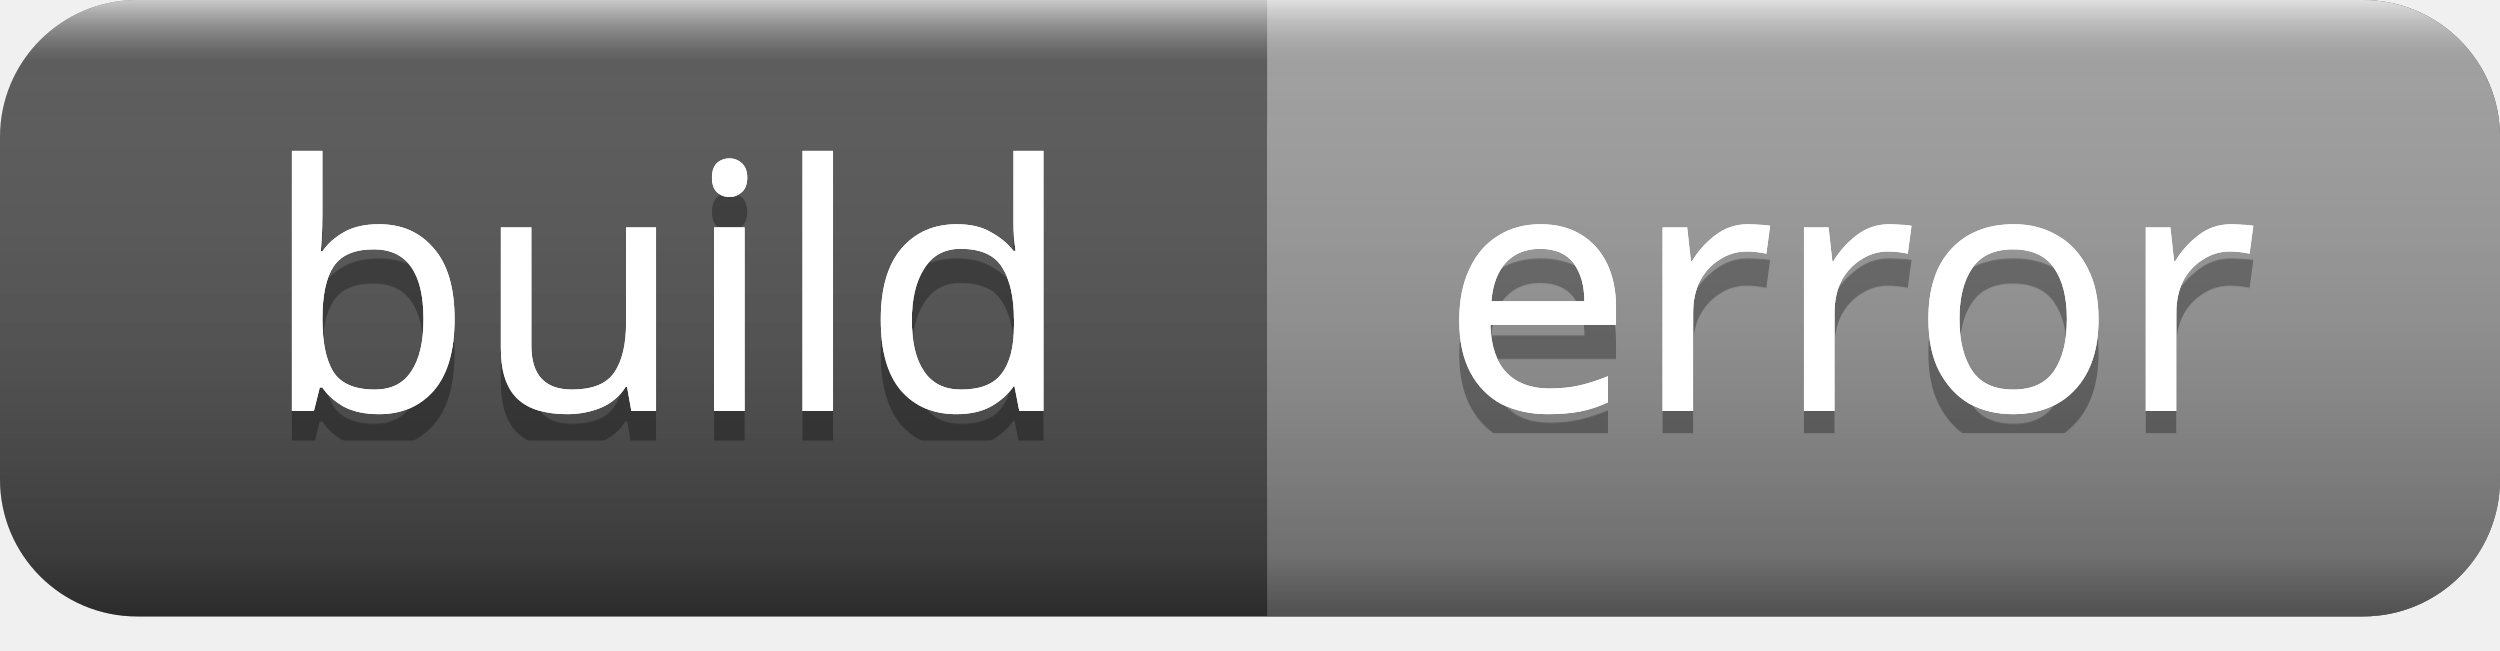
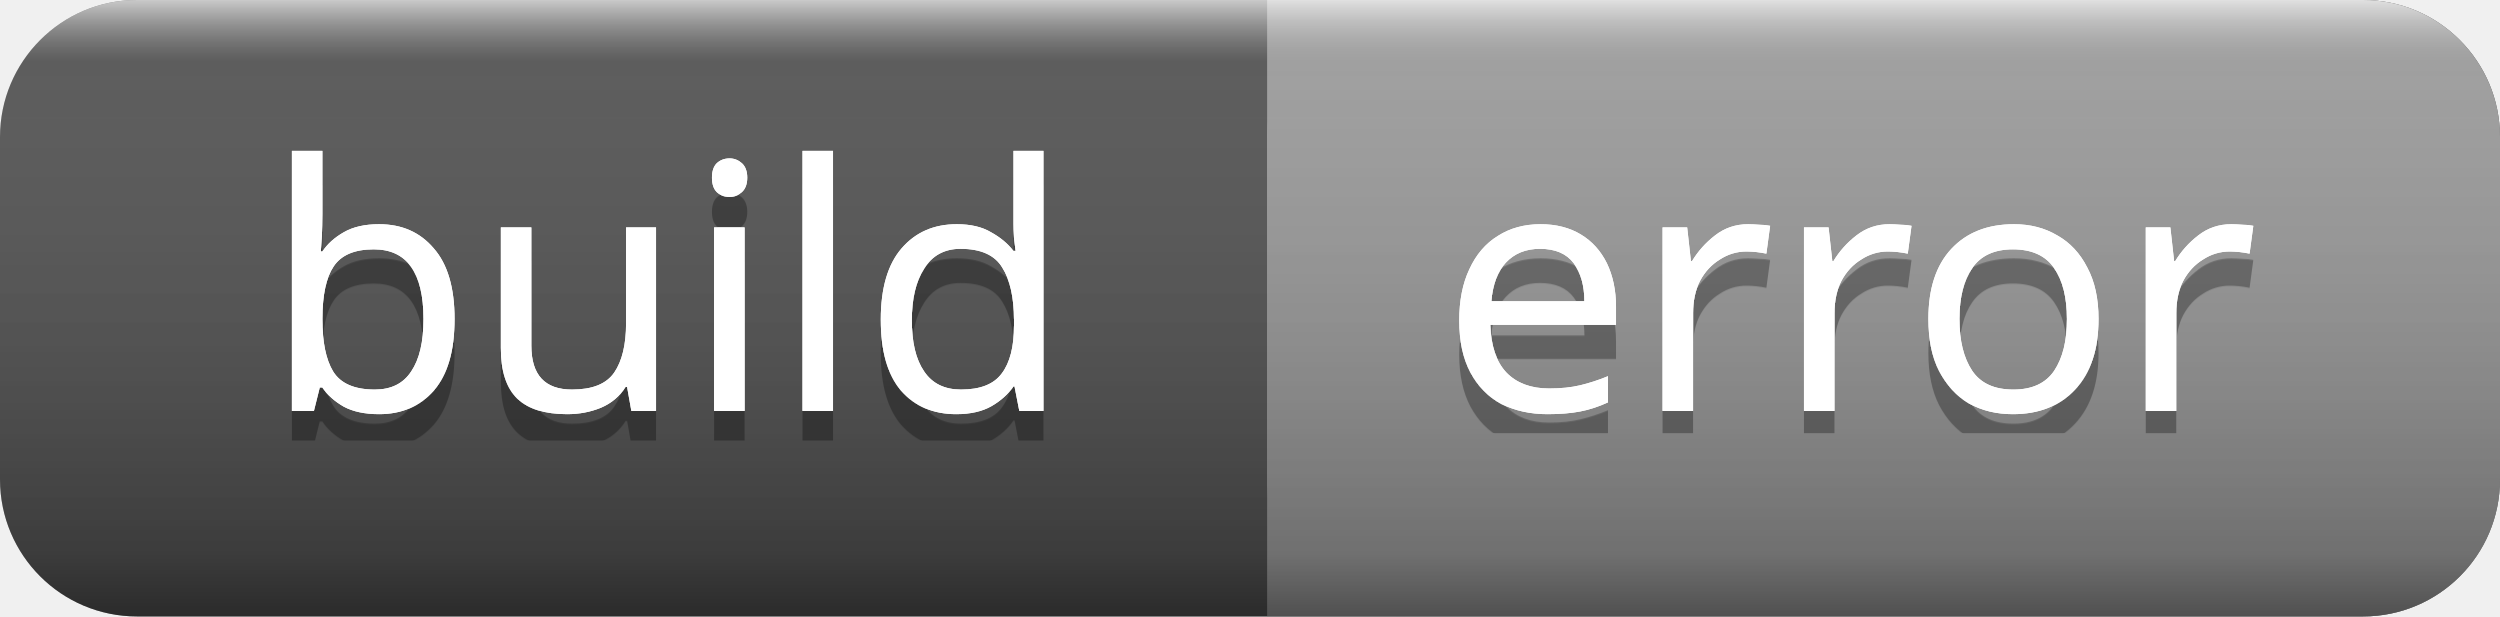
- <svg xmlns="http://www.w3.org/2000/svg" width="73" height="19">
+ <svg xmlns="http://www.w3.org/2000/svg" width="73" height="18">
  <linearGradient id="a" x2="0" y2="100%">
    <stop offset="0" stop-color="#fff" stop-opacity=".7" />
    <stop offset=".1" stop-color="#aaa" stop-opacity=".1" />
    <stop offset=".9" stop-opacity=".3" />
    <stop offset="1" stop-opacity=".5" />
  </linearGradient>
  <filter id="b">
    <feOffset dy="1" in="SourceAlpha" />
    <feColorMatrix values="1 0 0 0 0 0 1 0 0 0 0 0 1 0 0 0 0 0 .3 0" />
    <feMerge>
      <feMergeNode />
      <feMergeNode in="SourceGraphic" />
      <feMergeNode in="SourceGraphic" />
    </feMerge>
  </filter>
  <rect rx="4" width="73" height="18" fill="#555" />
  <rect rx="4" x="37" width="36" height="18" fill="#9f9f9f" />
  <rect x="37" width="4" height="18" fill="#9f9f9f" />
  <rect rx="4" width="73" height="18" fill="url(#a)" />
  <g fill="#fff" text-anchor="middle" font-family="Verdana,sans-serif" font-size="10">
    <text x="19.5" y="12" filter="url(#b)">build</text>
    <text x="54" y="12" filter="url(#b)">error</text>
  </g>
</svg>
